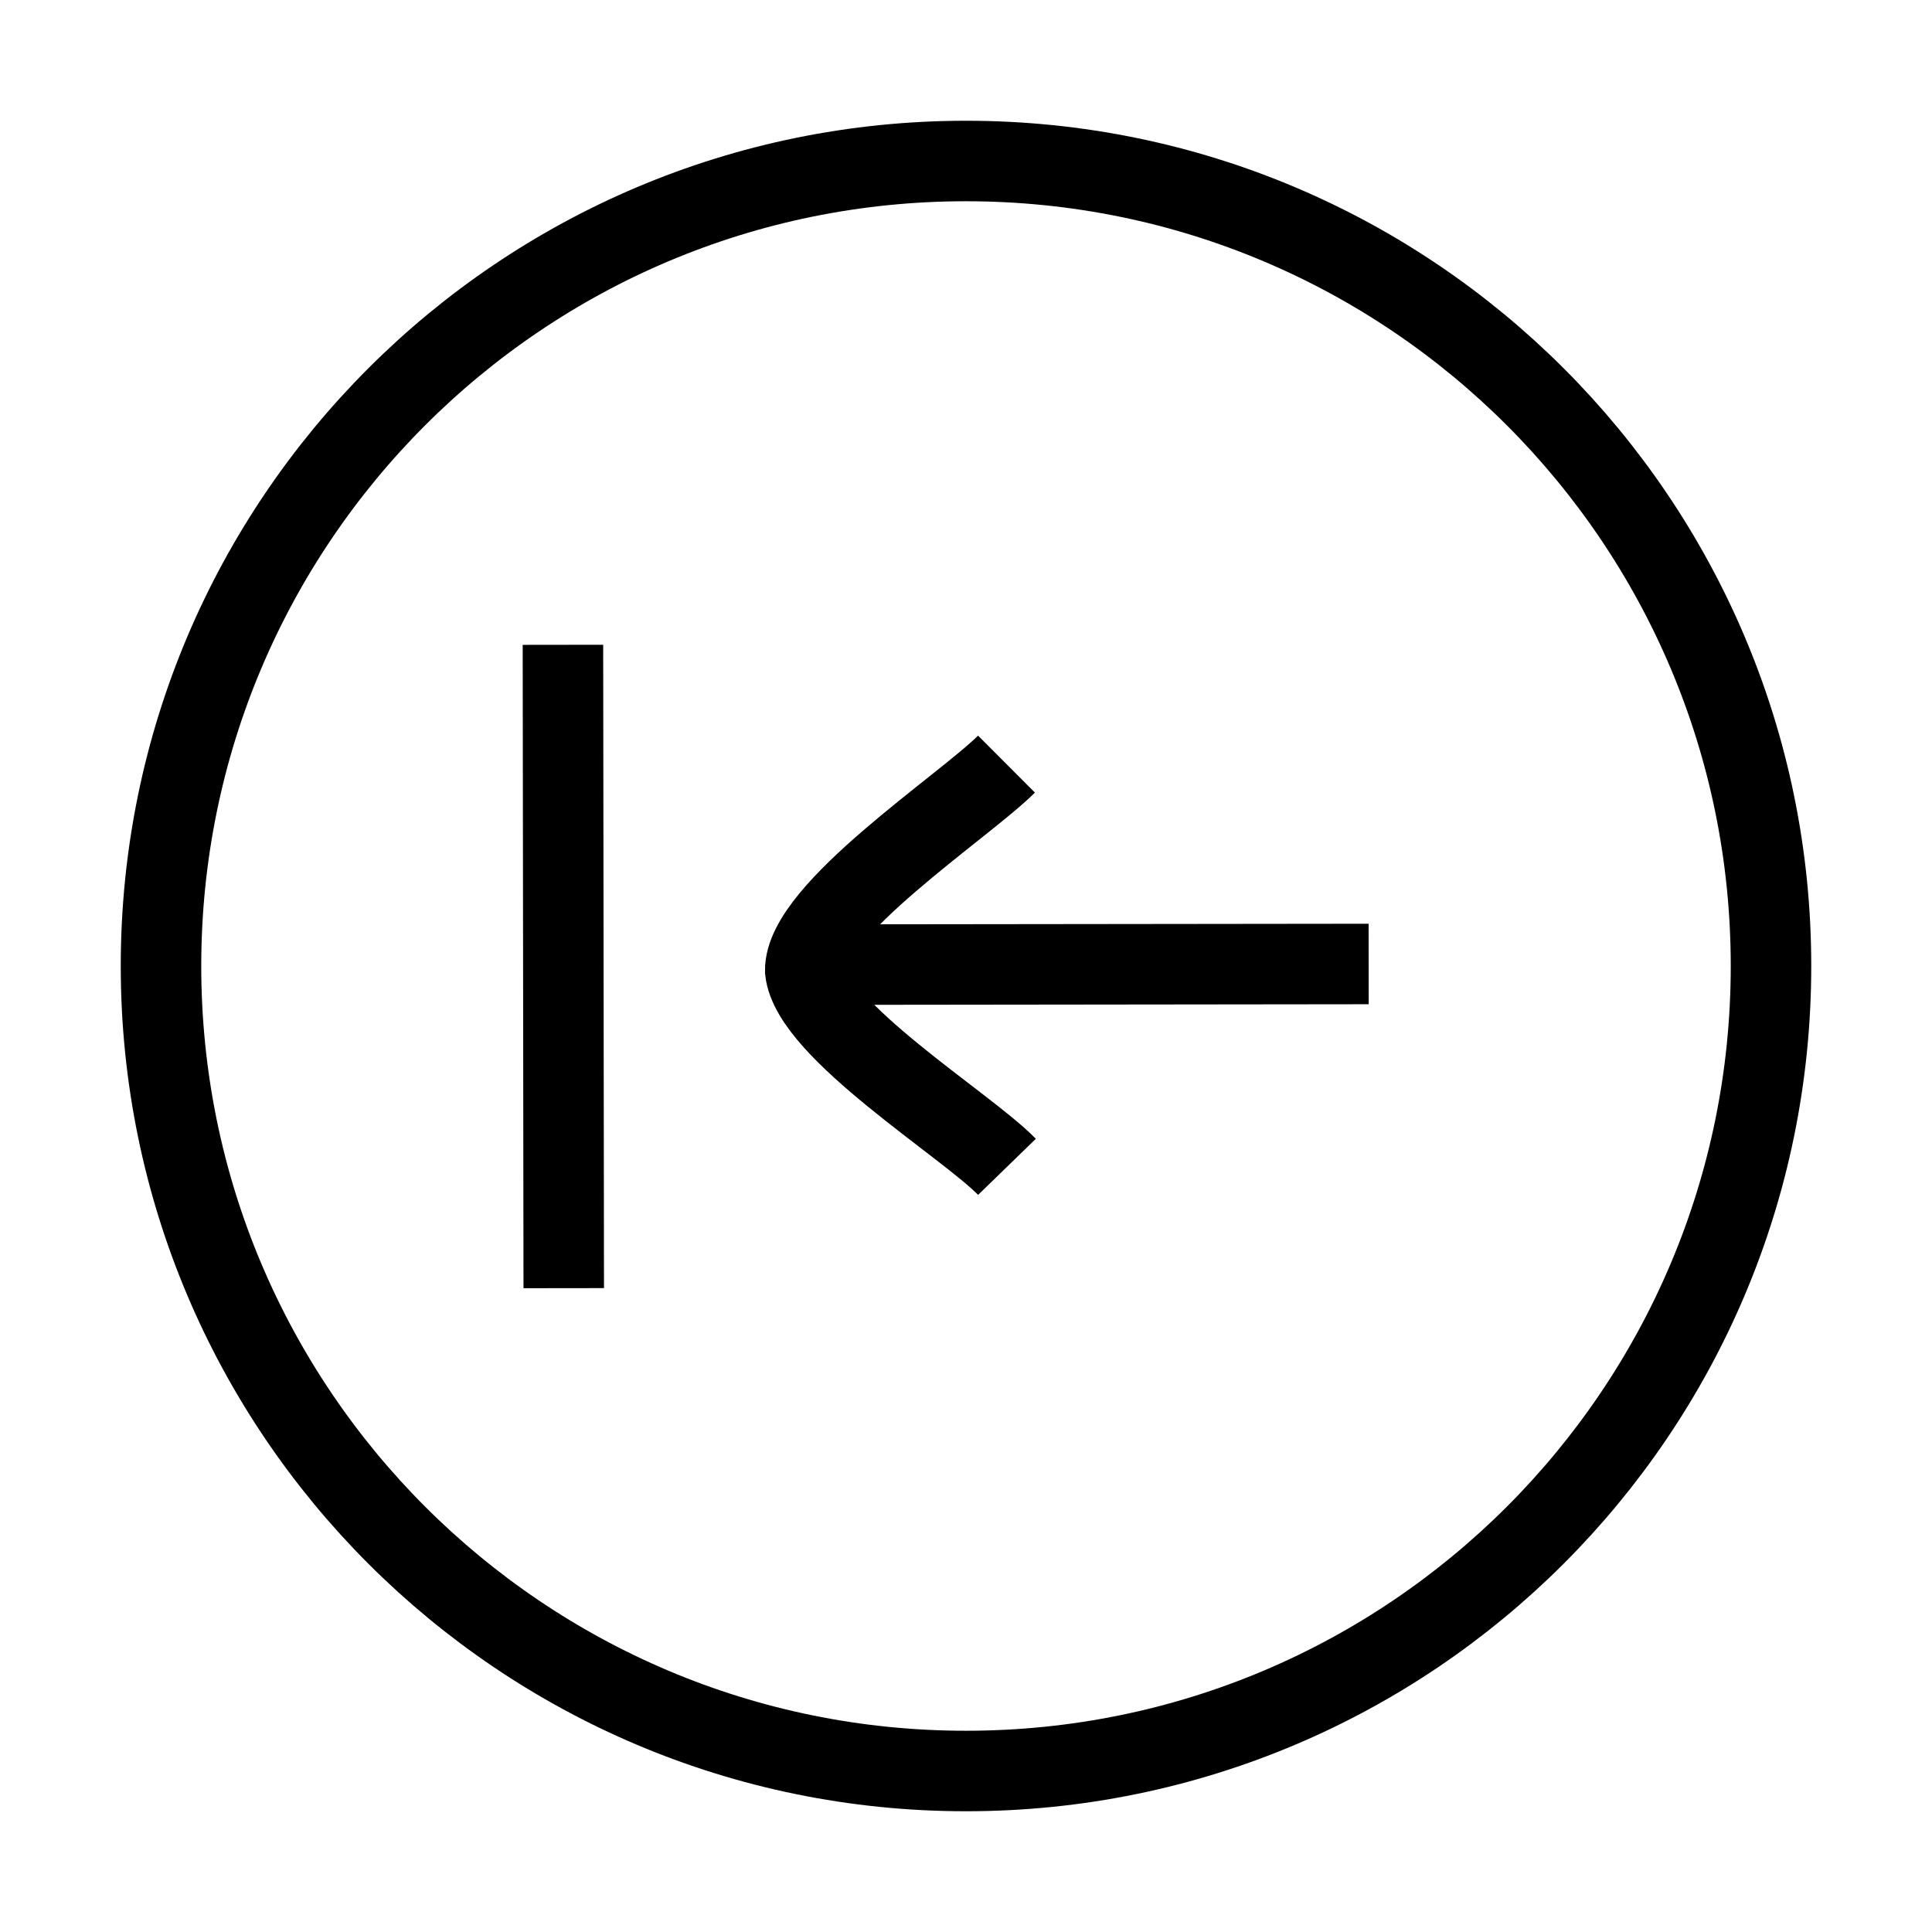
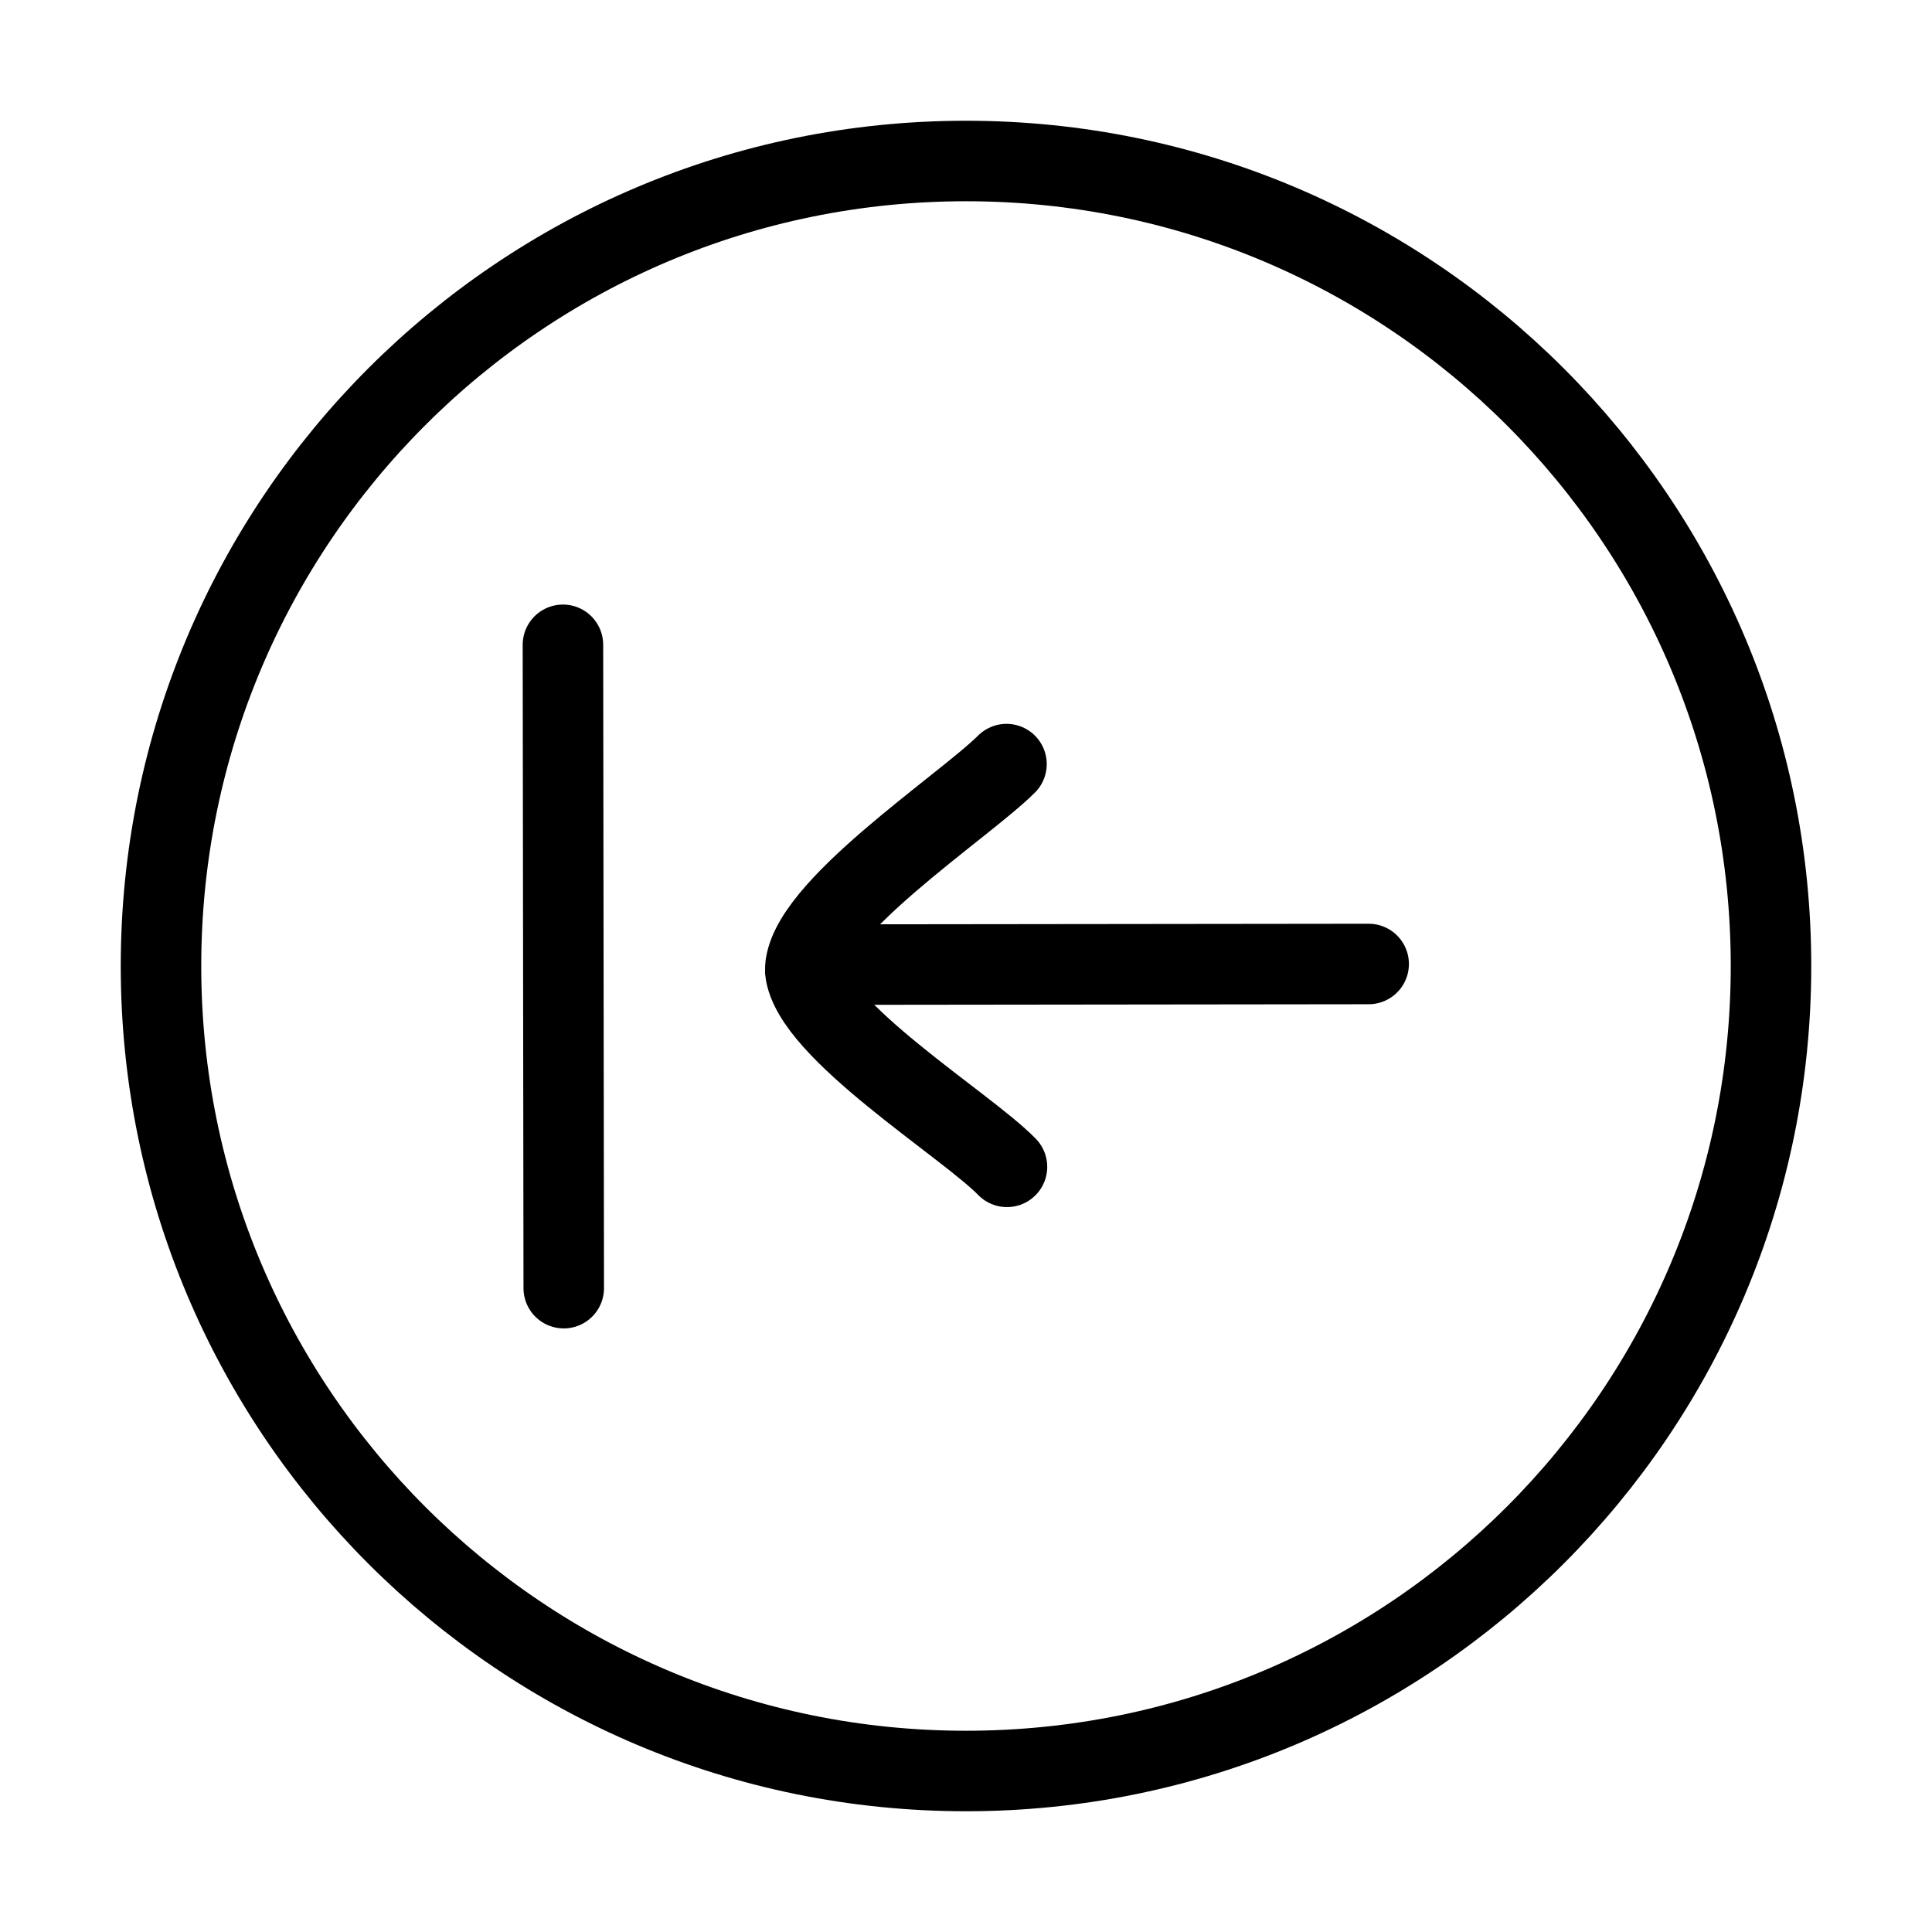
<svg xmlns="http://www.w3.org/2000/svg" width="24" height="24" viewBox="0 0 24 24" fill="none">
-   <path d="M12 22C17.523 22 22 17.523 22 12C22 6.477 17.523 2 12 2C6.477 2 2 6.477 2 12C2 17.523 6.477 22 12 22Z" stroke="currentColor" strokeWidth="1.5" />
-   <path d="M12.503 9.492C11.972 10.022 9.993 11.314 10.003 12.059C10.083 12.797 12.004 13.975 12.509 14.495M17.002 11.975L10.008 11.983M7.003 16.002L6.993 8.01" stroke="currentColor" strokeLinecap="round" strokeLinejoin="round" strokeWidth="1.5" />
+   <path d="M12 22C17.523 22 22 17.523 22 12C22 6.477 17.523 2 12 2C6.477 2 2 6.477 2 12C2 17.523 6.477 22 12 22Z" stroke="black" stroke-linecap="round" />
+   <path d="M12.503 9.492C11.972 10.022 9.993 11.314 10.003 12.059C10.083 12.797 12.004 13.975 12.509 14.495M17.002 11.975L10.008 11.983M7.003 16.002L6.993 8.01" stroke="black" stroke-linecap="round" />
</svg>
